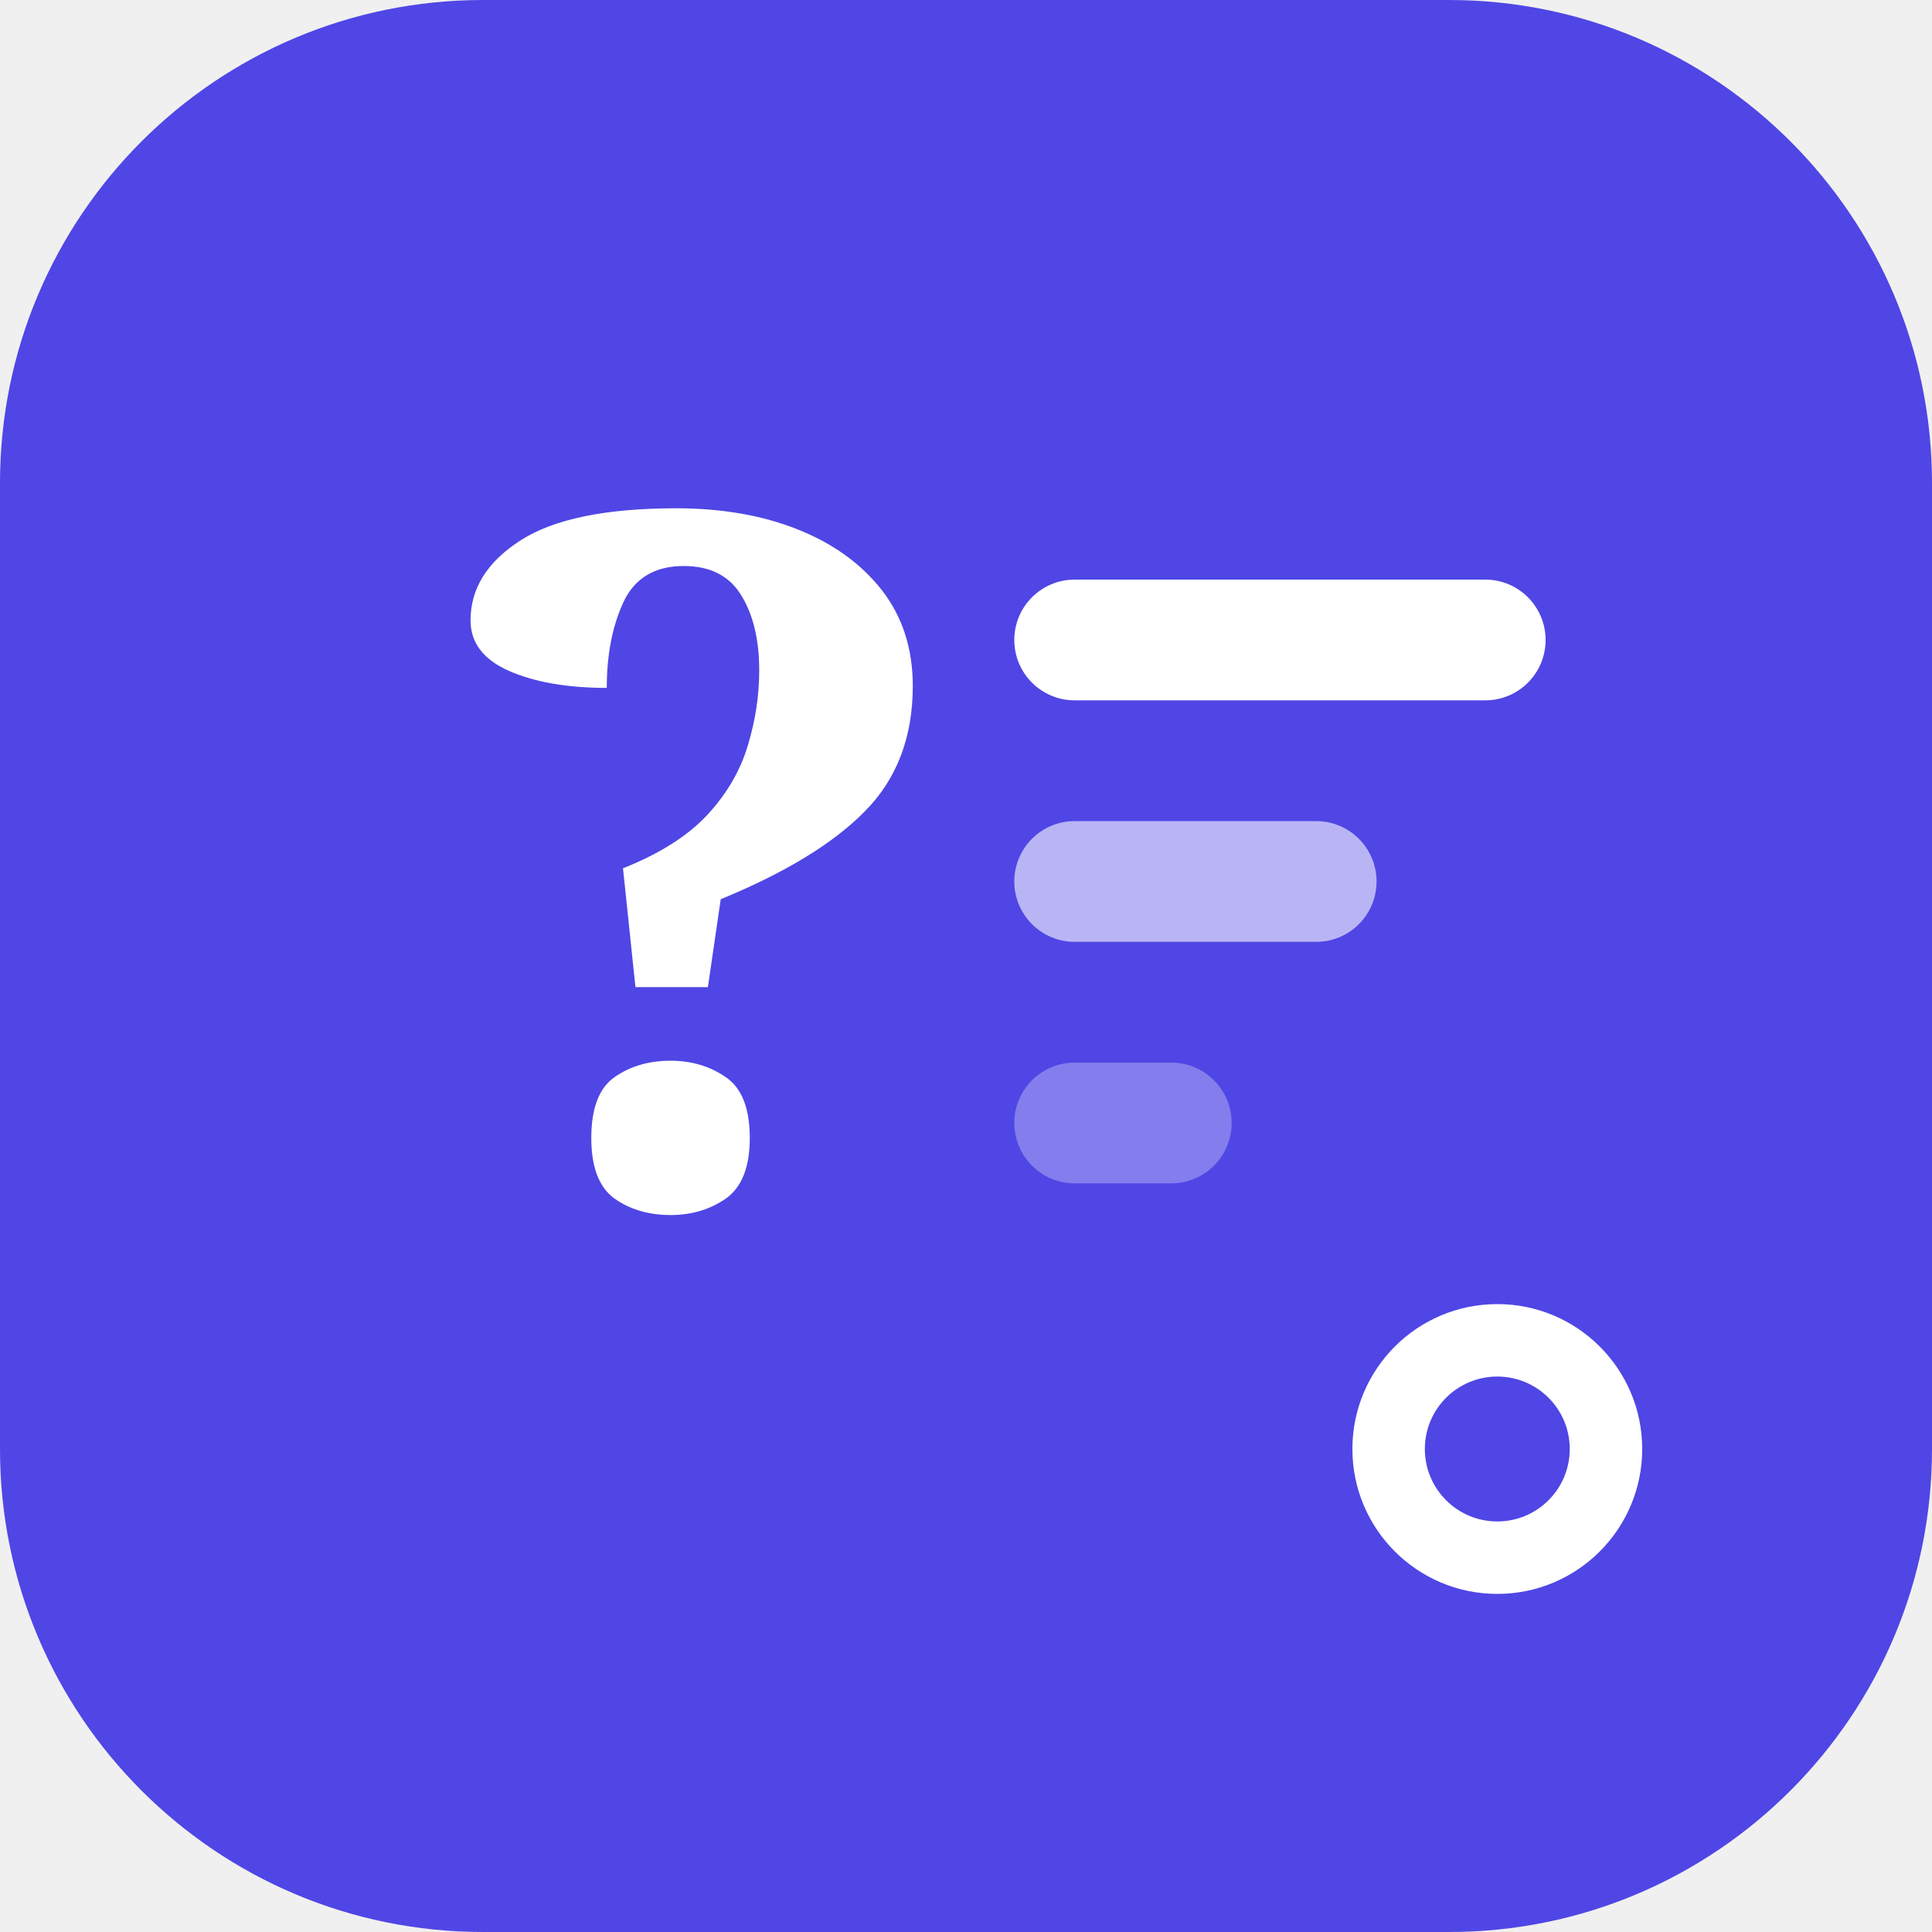
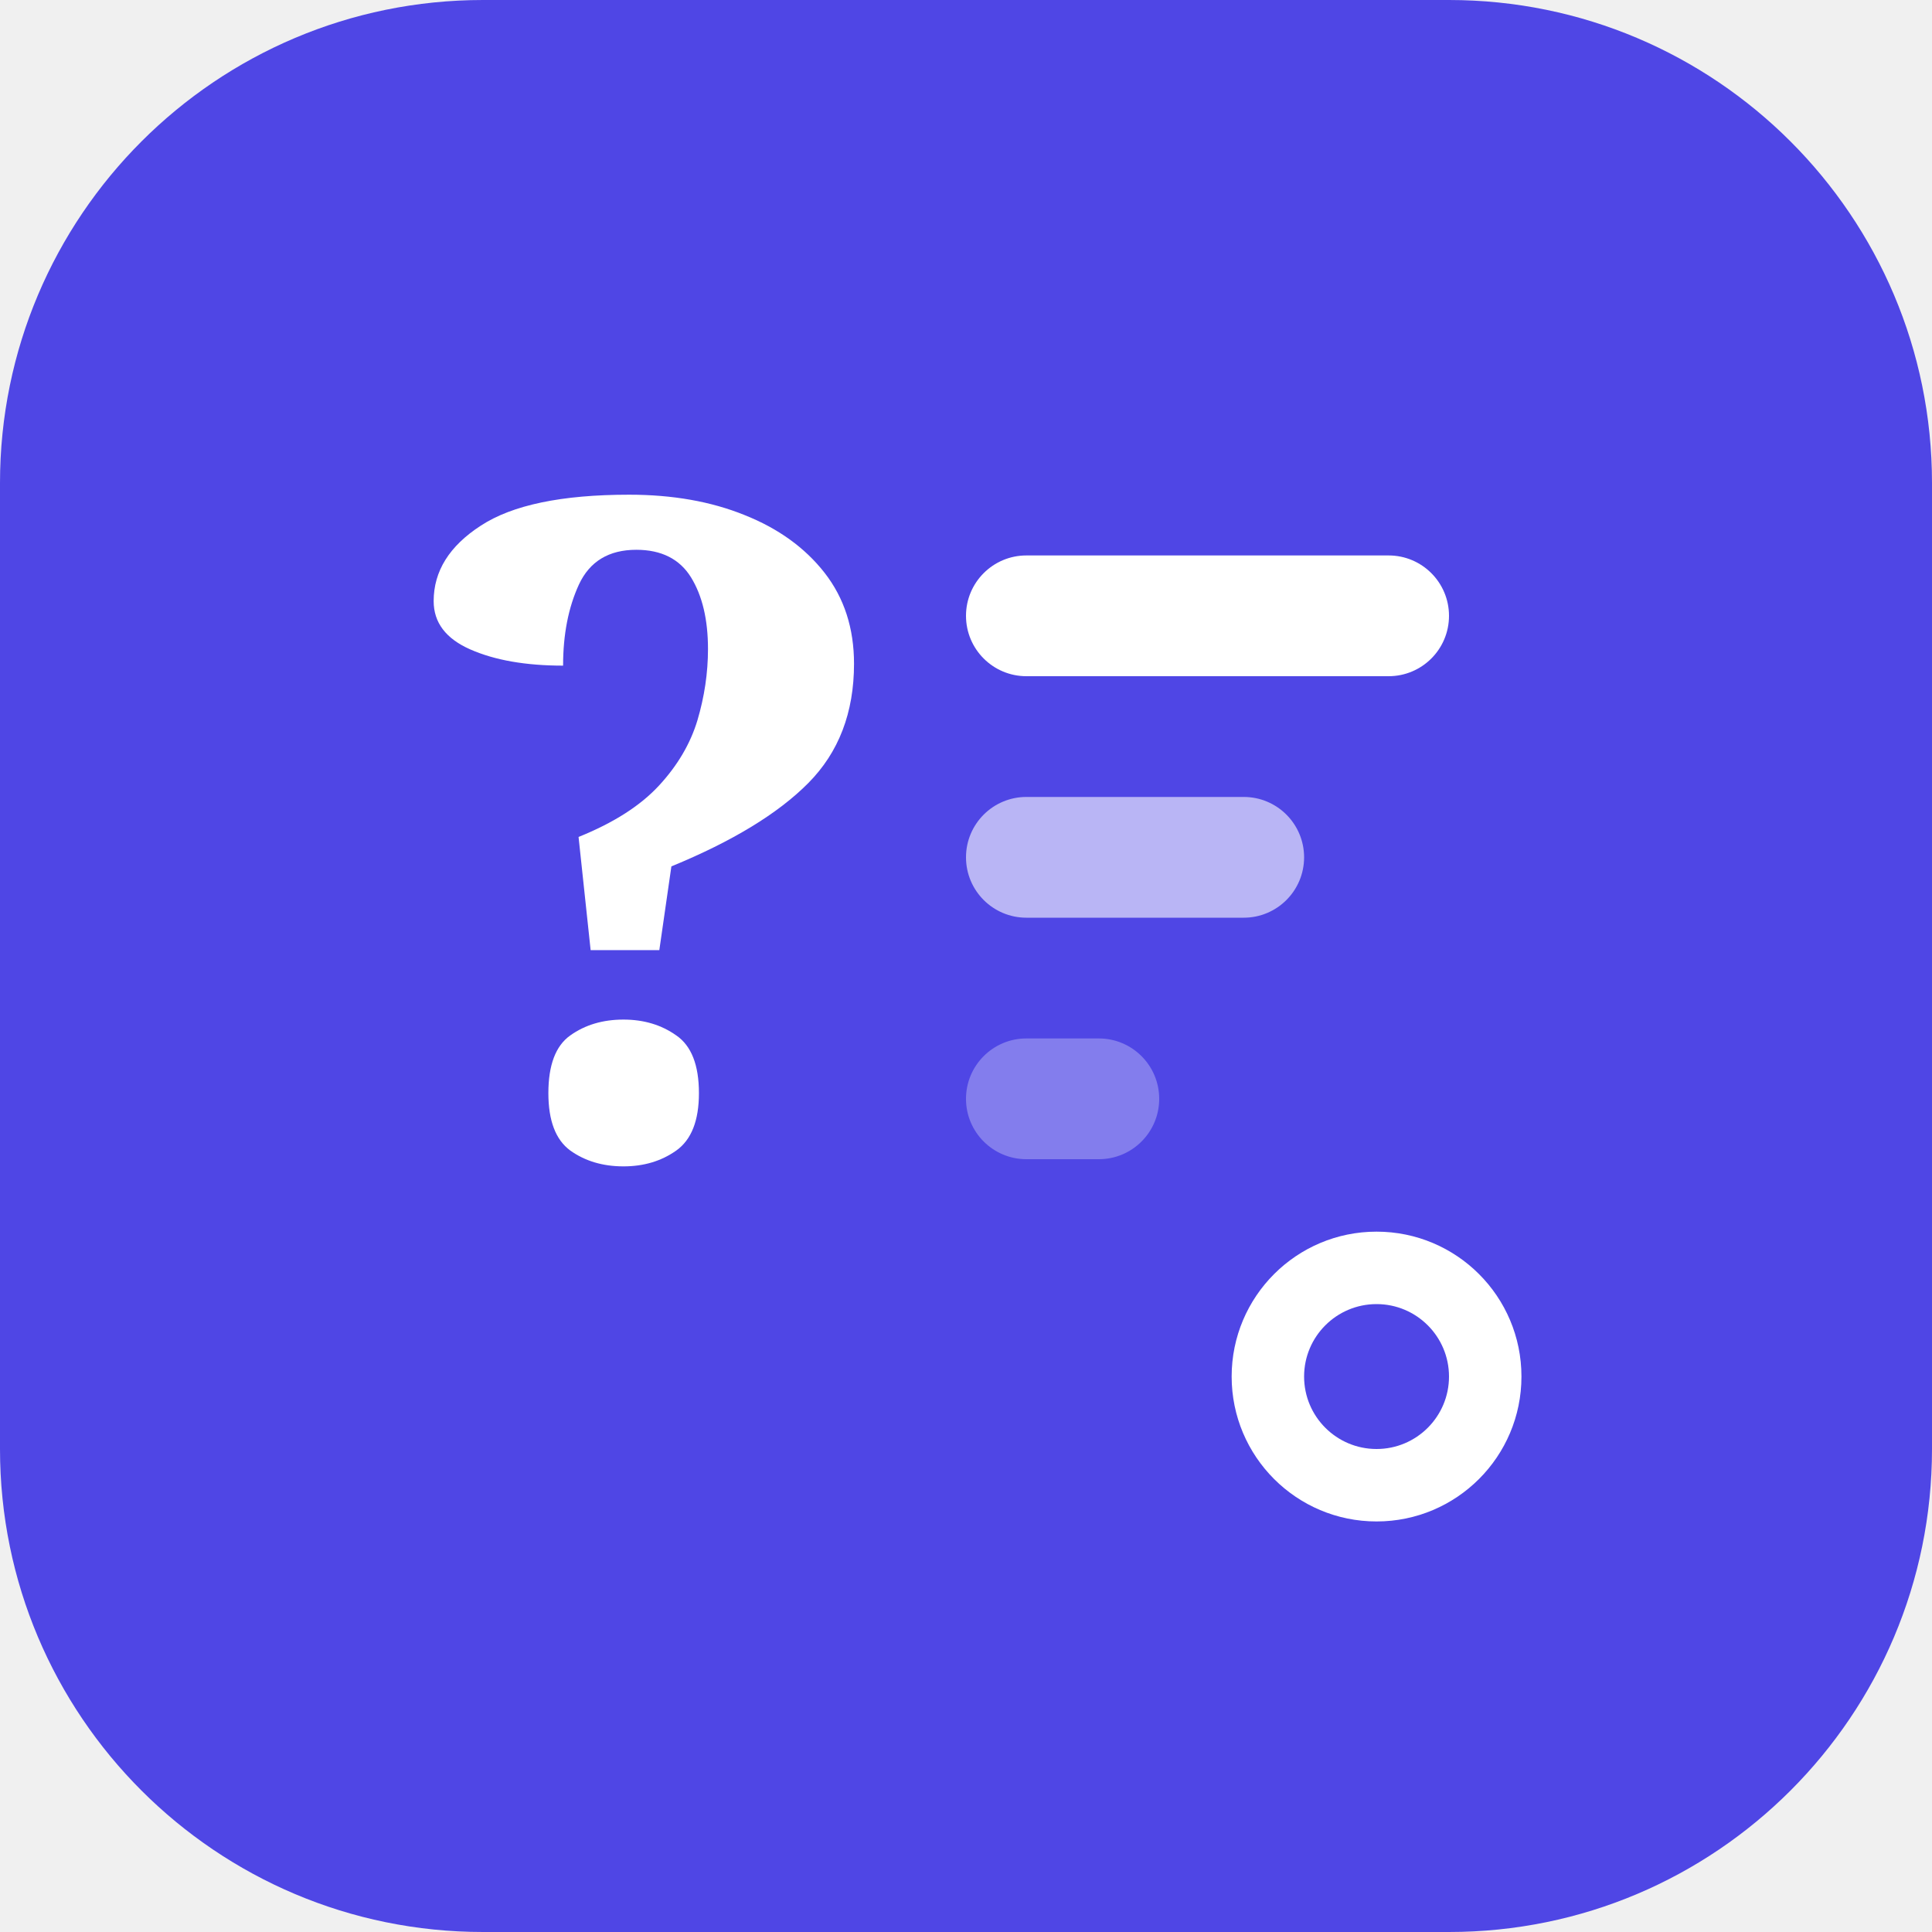
- <svg xmlns="http://www.w3.org/2000/svg" viewBox="0 0 80 80">
+ <svg xmlns="http://www.w3.org/2000/svg" width="1024" height="1024" viewBox="0 0 80 80">
  <rect width="80" height="80" rx="20" fill="#4F46E5" />
-   <text x="29" y="50" text-anchor="middle" font-family="Georgia, serif" font-size="40" font-weight="700" fill="white">?</text>
-   <rect x="42" y="24" width="22" height="5" rx="2.5" fill="white" />
-   <rect x="42" y="34" width="15" height="5" rx="2.5" fill="white" opacity="0.6" />
-   <rect x="42" y="44" width="9" height="5" rx="2.5" fill="white" opacity="0.3" />
-   <circle cx="62" cy="60" r="6" fill="white" />
-   <circle cx="62" cy="60" r="3" fill="#4F46E5" />
+   <text x="27" y="48" text-anchor="middle" font-family="Georgia, serif" font-size="38" font-weight="700" fill="white">?</text>
+   <rect x="40" y="23" width="20" height="5" rx="2.5" fill="white" />
+   <rect x="40" y="33" width="14" height="5" rx="2.5" fill="white" opacity="0.6" />
+   <rect x="40" y="43" width="8" height="5" rx="2.5" fill="white" opacity="0.3" />
+   <circle cx="57" cy="57" r="6" fill="white" />
+   <circle cx="57" cy="57" r="3" fill="#4F46E5" />
</svg>
